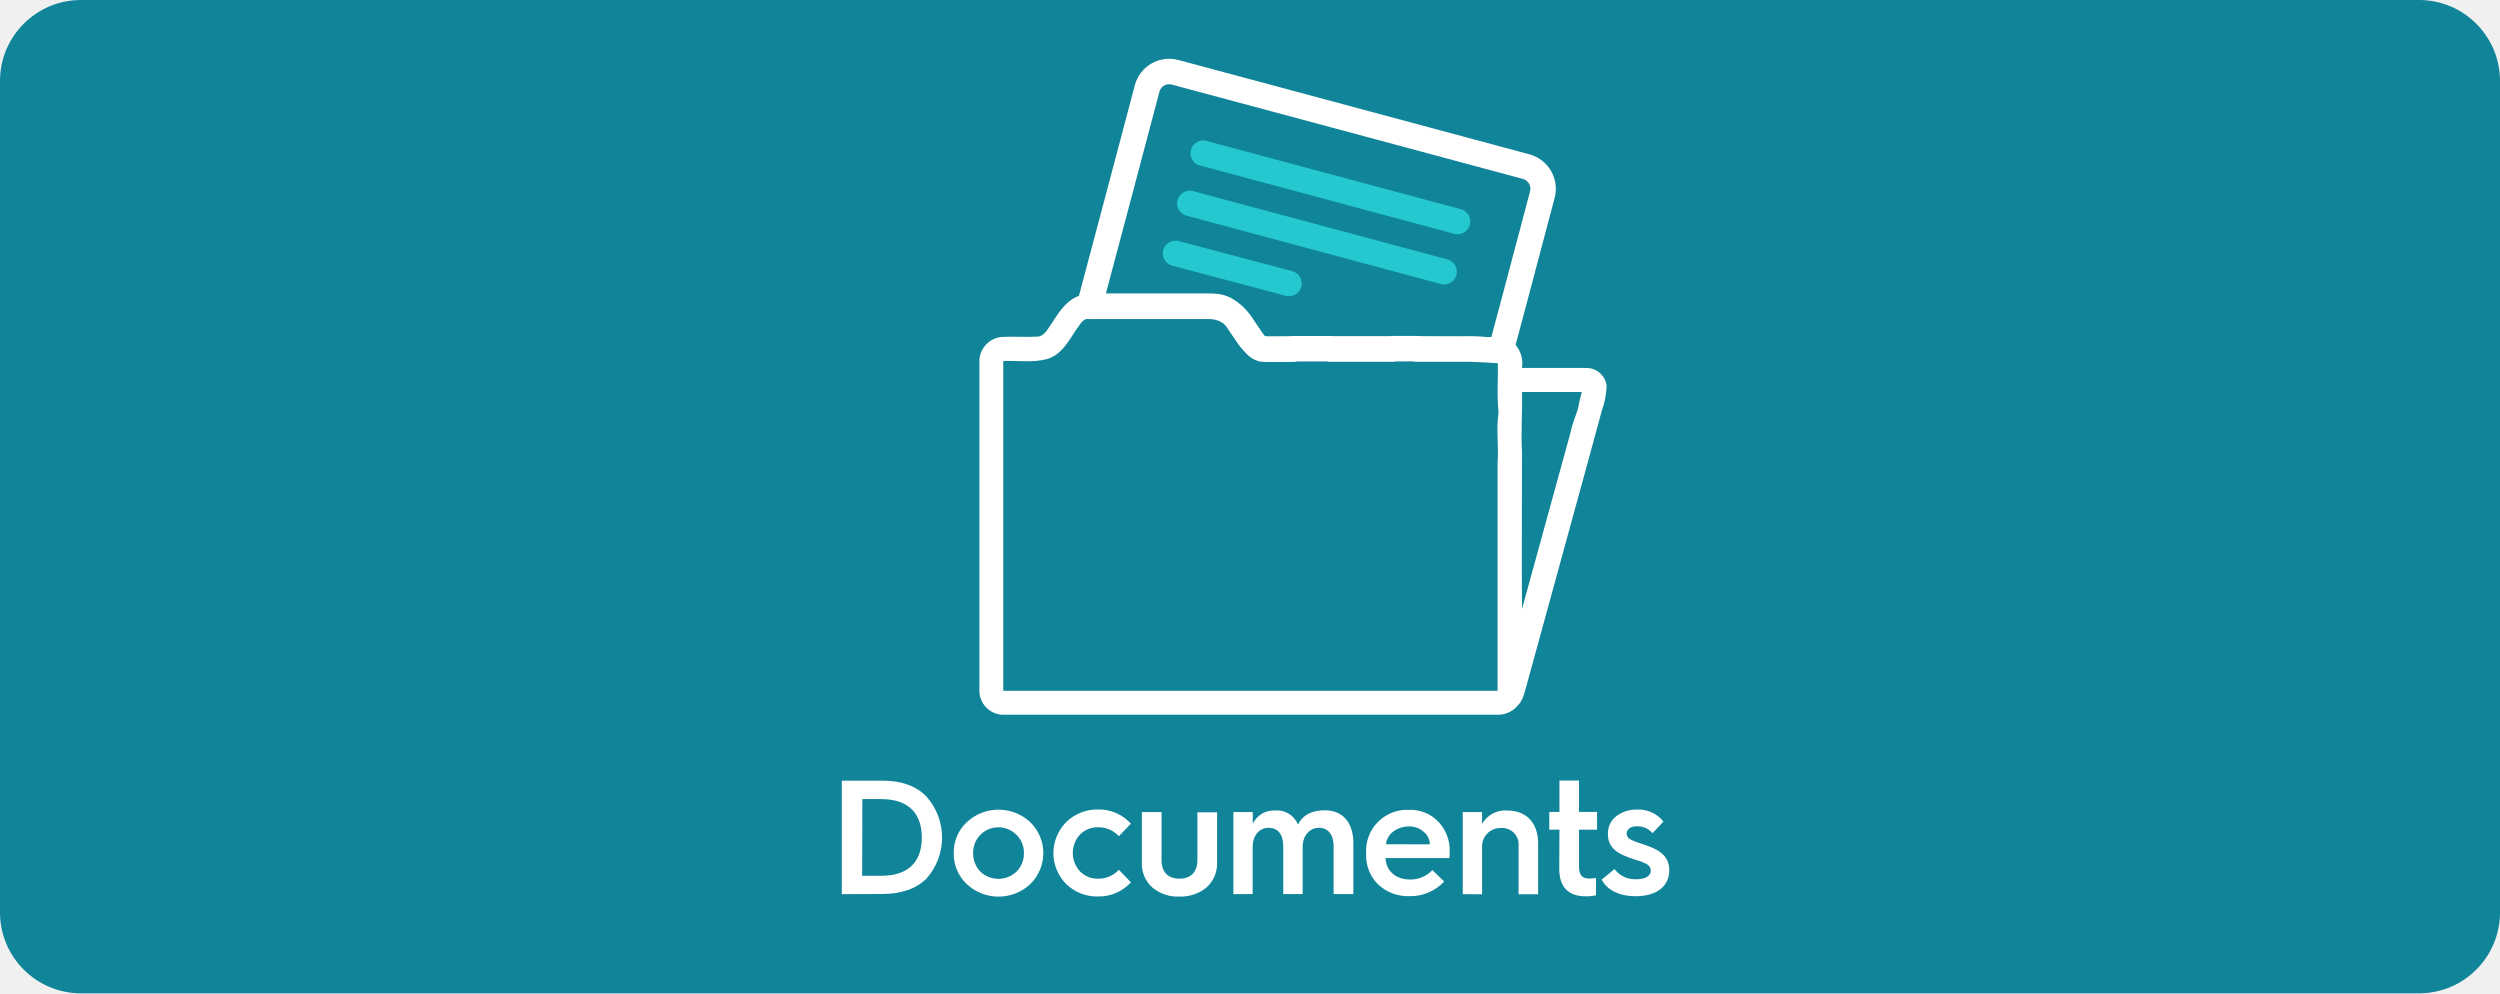
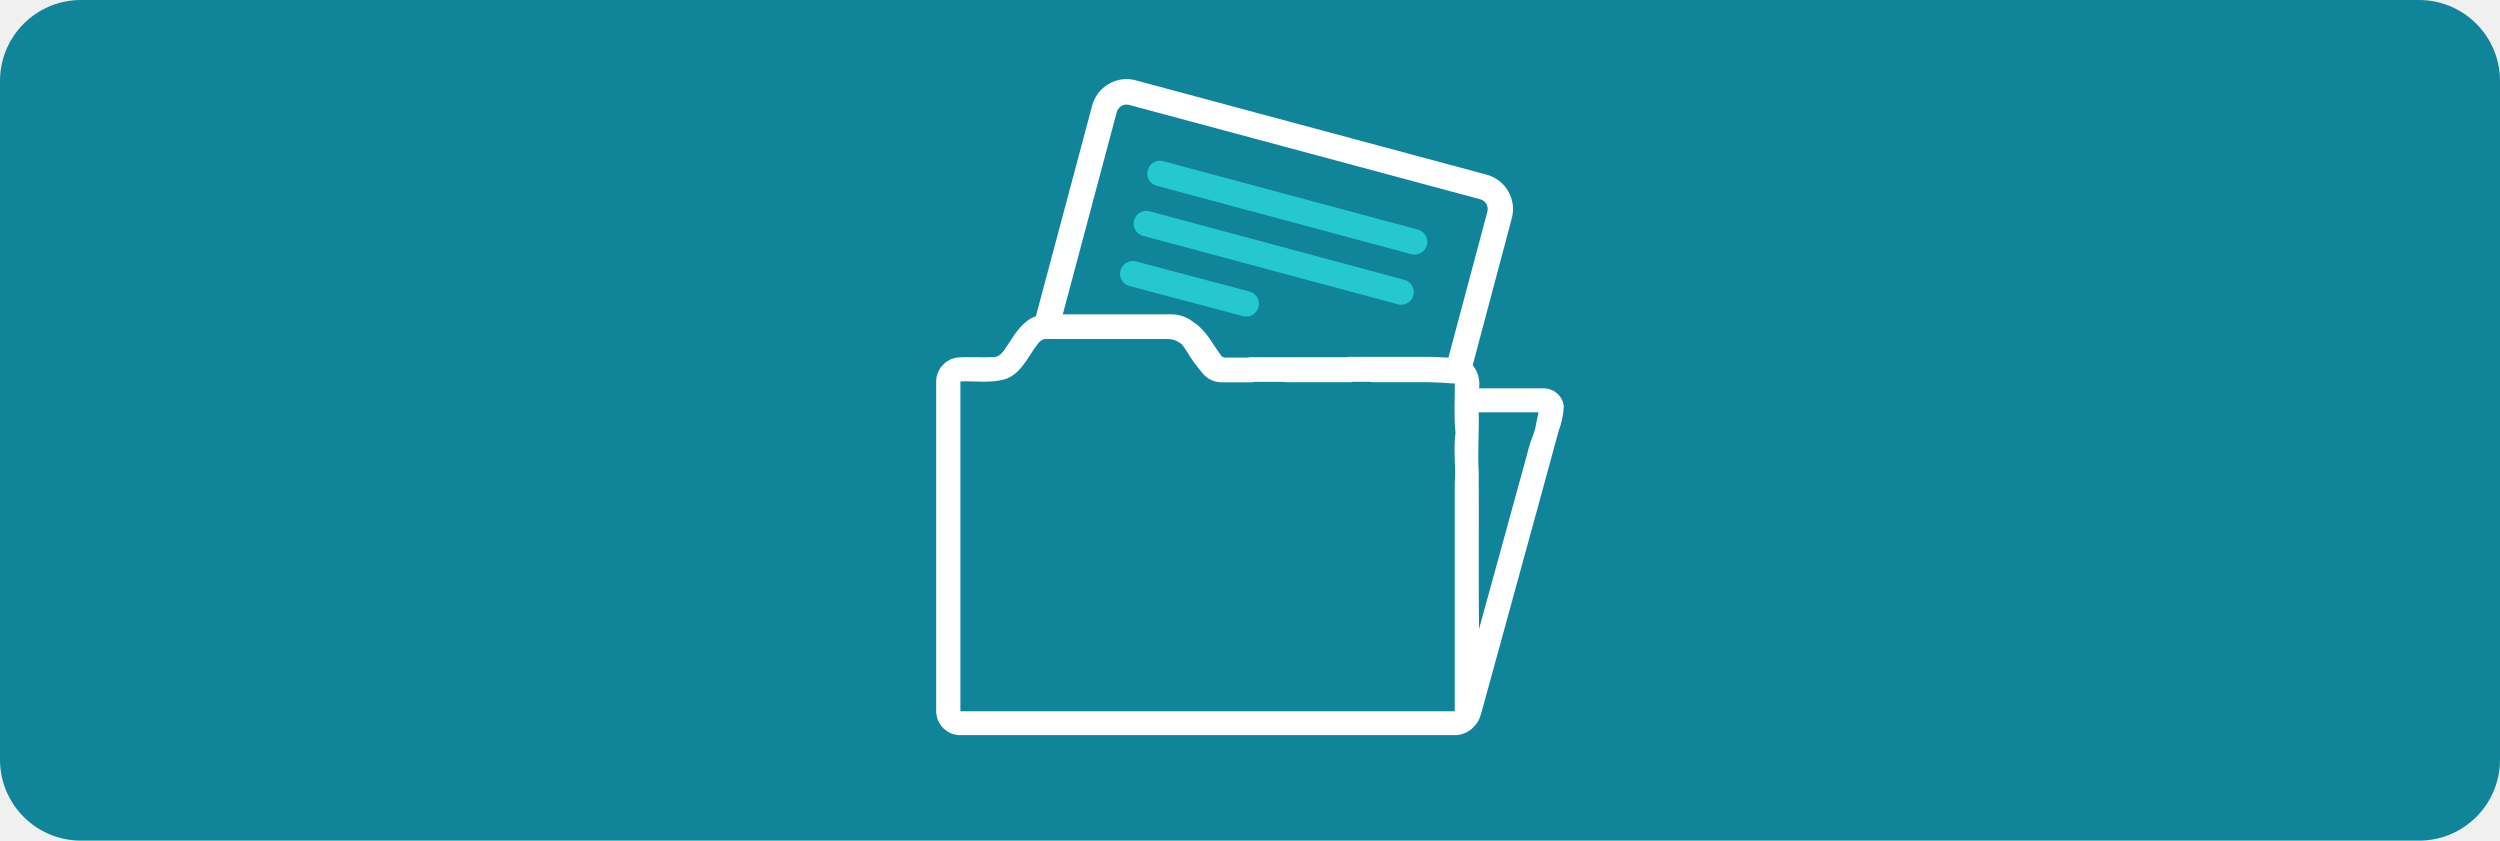
- <svg xmlns="http://www.w3.org/2000/svg" viewBox="0 0 491.15 195.15">
+ <svg xmlns="http://www.w3.org/2000/svg" viewBox="0 0 491.15 165.15">
  <defs>
-     <style>.cls-1{fill:#108498;}.cls-2,.cls-4{fill:none;stroke-linecap:round;stroke-linejoin:round;stroke-width:5px;}.cls-2{stroke:#fff;fill-rule:evenodd;}.cls-3{fill:#fff;}.cls-4{stroke:#2feded;opacity:0.65;}</style>
+     <style>.cls-1{fill:#108498;}.cls-2{fill:#fff;}.cls-3{fill:#2feded;opacity:0.65;}</style>
  </defs>
  <g id="Capa_2" data-name="Capa 2">
    <g id="Capa_1-2" data-name="Capa 1">
-       <rect class="cls-1" width="491.15" height="195.15" rx="15.91" />
-       <path class="cls-2" d="M214.13,60.19h14.39s0,0,0,0h9.13a7.11,7.11,0,0,1,4.5,1.59c1.43,1.19,2.29,2.88,3.36,4.37.73,1,1.4,2.42,2.82,2.45,1.95.06,3.9,0,5.86,0l-.09-.09H261a.72.72,0,0,0,.46.07c4.08,0,8.16,0,12.24,0l-.08-.08h4.61s0,.06,0,.08c3.58,0,7.16,0,10.74,0l0,0s4.4.18,5.89.32l2.78-10.4L303,38.28a4.51,4.51,0,0,0-3.12-5.53l-19.78-5.32-29.5-7.93-19.79-5.31a4.48,4.48,0,0,0-5.45,3.22L220,37.64,214,60.2Z" />
-       <path class="cls-3" d="M315.64,75.77a4,4,0,0,0-4.09-3.48q-6.29,0-12.55,0a5.54,5.54,0,0,0-2.84-5.8c.09-.12-6.38-.39-6.38-.39l0,0c-3.58.09-7.16,0-10.74,0,0,0,0,0,0-.08h-4.61l.08.07c-4.08,0-8.16,0-12.24,0a.74.74,0,0,1-.45-.07H254.9l.09.09c-2-.06-3.91,0-5.86,0-1.42,0-2.09-1.46-2.81-2.46-1.08-1.48-1.94-3.18-3.37-4.36a7.11,7.11,0,0,0-4.5-1.59h-9.12s0,0,0,0H215c-.86.06-1.56.11-2,.16-3,.48-4.75,3.1-6.25,5.48-.79,1-1.37,2.59-2.83,2.79-2.45.15-4.91-.08-7.36.09a4.83,4.83,0,0,0-4.15,5q0,32.15,0,64.3a4.75,4.75,0,0,0,5,4.9h97a5.09,5.09,0,0,0,3.84-1.89c1-1,1.26-2.53,1.66-3.87,4.91-18,9.92-36,14.79-54A15.63,15.63,0,0,0,315.64,75.77ZM294.21,91.05c0,14.89,0,29.78,0,44.67H197.1c0-16.56,0-33.12,0-49.69h0v-15l.07-.11c2.85-.1,5.79.37,8.58-.39,3.28-1,4.58-4.45,6.53-6.94a2.55,2.55,0,0,1,2.3-1.13c8,0,15.9,0,23.85,0,1.64-.06,2.37,1.6,3.18,2.72,1.21,1.65,2.13,3.64,4,4.66a7.21,7.21,0,0,0,3.92,1.07q22.37,0,44.74,0c.07,3.38-.23,6.79.14,10.15C293.89,84.39,294.48,87.73,294.21,91.05ZM310,80.34c-.15.42-.29.84-.43,1.26a26.13,26.13,0,0,0-1.11,3.69q-4.69,17.16-9.44,34.33c-.1-10.22,0-20.45,0-30.67-.24-4,.08-8,0-11.94,3.61,0,7.21,0,10.82,0v0h.85l.07,0C310.45,78.12,310.2,79.22,310,80.34Z" />
-       <line class="cls-4" x1="236.39" y1="30.1" x2="286.35" y2="43.52" />
-       <line class="cls-4" x1="233.75" y1="39.96" x2="283.71" y2="53.38" />
-       <line class="cls-4" x1="230.95" y1="49.78" x2="253.23" y2="55.69" />
-       <path class="cls-3" d="M165.38,175.67v-22.3h8c3.68,0,6.56,1,8.61,3.1a12.12,12.12,0,0,1,0,16.16c-2.05,2-4.93,3-8.61,3Zm4-3.61h3.72c5.53,0,8-2.92,8-7.49s-2.4-7.58-8-7.58h-3.68Z" />
-       <path class="cls-3" d="M187.37,167.61a8.13,8.13,0,0,1,2.56-6.08,9.14,9.14,0,0,1,12.48,0,8.5,8.5,0,0,1,0,12.16,9.14,9.14,0,0,1-12.48,0A8.13,8.13,0,0,1,187.37,167.61Zm12.35,3.61a5,5,0,0,0,1.44-3.61,4.84,4.84,0,0,0-1.44-3.58,5,5,0,0,0-7.14,0,5,5,0,0,0-1.4,3.58,5.09,5.09,0,0,0,1.4,3.61,5.15,5.15,0,0,0,7.14,0Z" />
-       <path class="cls-3" d="M222.18,161.82l-2.37,2.46a5.43,5.43,0,0,0-4.09-1.76,4.82,4.82,0,0,0-3.55,1.44,5.34,5.34,0,0,0,0,7.23,4.82,4.82,0,0,0,3.55,1.44,5.39,5.39,0,0,0,4.09-1.76l2.37,2.47a8.47,8.47,0,0,1-6.46,2.78,8.63,8.63,0,0,1-6.24-2.43,8.61,8.61,0,0,1,0-12.19,8.66,8.66,0,0,1,6.24-2.47A8.44,8.44,0,0,1,222.18,161.82Z" />
-       <path class="cls-3" d="M224.33,159.54h3.87V169c0,2.43,1.37,3.62,3.52,3.62s3.52-1.22,3.52-3.65v-9.38h3.87v9.64a6.36,6.36,0,0,1-2.11,5.15,8,8,0,0,1-5.31,1.76,7.8,7.8,0,0,1-5.28-1.76,6.29,6.29,0,0,1-2.08-5.06Z" />
-       <path class="cls-3" d="M242.31,175.67V159.54h3.81v2.31a4.55,4.55,0,0,1,4.35-2.62A4.44,4.44,0,0,1,255,162c.93-1.89,2.69-2.81,5.28-2.81,3.55,0,5.6,2.46,5.6,6.46v10H262v-9.44c0-2.2-1.06-3.58-2.88-3.58s-3.2,1.53-3.2,3.74v9.28h-3.81v-9.44c0-2.2-1-3.58-2.88-3.58s-3.13,1.57-3.13,3.74v9.28Z" />
-       <path class="cls-3" d="M268.39,167.61a8.06,8.06,0,0,1,8.45-8.51,7.55,7.55,0,0,1,5.73,2.33,8,8,0,0,1,2.23,5.79c0,.49,0,.93-.06,1.35H272.2c.13,2.56,2,4.22,4.86,4.22a5.93,5.93,0,0,0,4.35-1.85l2.31,2.24a9,9,0,0,1-6.79,2.88,8.58,8.58,0,0,1-6.17-2.28,8,8,0,0,1-2.37-6Zm12.51-1.73a3.12,3.12,0,0,0-1.21-2.46,4.11,4.11,0,0,0-2.85-1.06,5,5,0,0,0-3.11,1,3.56,3.56,0,0,0-1.44,2.5Z" />
-       <path class="cls-3" d="M287.37,175.67V159.54h3.8v2.31a5.24,5.24,0,0,1,4.9-2.62c3.84,0,6.11,2.46,6.11,6.46v10h-3.84v-9.44a3.24,3.24,0,0,0-3.42-3.58,3.59,3.59,0,0,0-3.75,3.74v9.28Z" />
-       <path class="cls-3" d="M306.37,163h-2v-3.49h2v-6.17h3.84v6.17h3.55V163h-3.55v7.2c0,1.76.61,2.4,2,2.4a5.7,5.7,0,0,0,1.34-.13v3.43a8.68,8.68,0,0,1-2,.19c-3.49,0-5.22-1.82-5.22-5.47Z" />
-       <path class="cls-3" d="M317.19,170.74a5,5,0,0,0,4.26,2c2,0,2.88-.77,2.88-1.76a1.54,1.54,0,0,0-.93-1.28,8.48,8.48,0,0,0-1.51-.61c-.48-.16-1.44-.44-2-.67-2.59-.93-4-2.24-4-4.54a4.24,4.24,0,0,1,1.63-3.52,6.42,6.42,0,0,1,4.07-1.31,6.21,6.21,0,0,1,5.21,2.36l-2.14,2.28a3.76,3.76,0,0,0-3.14-1.35c-1.18,0-1.95.58-1.95,1.44a1.27,1.27,0,0,0,.74,1.12,9.89,9.89,0,0,0,1.31.58c.48.12,1.38.45,2,.67,3,1.05,4.32,2.5,4.32,4.8,0,3-2.24,5.12-6.62,5.12-3.23,0-5.63-1.25-6.65-3.27Z" />
+       <rect class="cls-1" width="491.15" height="165.15" rx="15.91" />
+       <path class="cls-2" d="M307.23,79.77a4,4,0,0,0-4.1-3.48q-6.27,0-12.55,0a5.93,5.93,0,0,0-1.25-4.55L297,42.92a7,7,0,0,0-4.88-8.59L223.08,15.77a6.82,6.82,0,0,0-5.29.74,7,7,0,0,0-3.23,4.26L203.51,62.13c-2.4.83-3.93,3.12-5.25,5.22-.8,1-1.37,2.59-2.83,2.79-2.45.15-4.91-.08-7.36.09a4.83,4.83,0,0,0-4.15,5q0,32.15,0,64.3a4.76,4.76,0,0,0,5,4.9h97a5.11,5.11,0,0,0,3.84-1.89c1-1,1.25-2.53,1.65-3.87,4.91-18,9.92-36,14.8-54A15.63,15.63,0,0,0,307.23,79.77ZM219.39,22.06a2.08,2.08,0,0,1,.94-1.25,1.91,1.91,0,0,1,1.45-.21l69.07,18.56a2,2,0,0,1,1.35,2.47l-7.65,28.63-3.18-.15h0l-.71,0h-.1a2.44,2.44,0,0,0-.48,0c-1.83,0-3.69,0-5.5,0-1.33,0-2.66,0-4,0v0H270a1.81,1.81,0,0,0-.23,0h-4.61a2.62,2.62,0,0,0-.57.07h-11.1l-.13,0h-.58a2,2,0,0,0-.24,0h-6.87a2.25,2.25,0,0,0-.58.08h-2.2c-.76,0-1.53,0-2.3,0A2.31,2.31,0,0,1,240,70c-.15-.2-.35-.49-.48-.69s-.27-.41-.42-.6c-.28-.39-.54-.8-.81-1.2a15.26,15.26,0,0,0-3-3.65,10.72,10.72,0,0,0-.88-.62,7.09,7.09,0,0,0-4.24-1.49,7.38,7.38,0,0,0-.94,0h-8.79l-.32,0H208.8Zm66.41,73c0,14.89,0,29.78,0,44.67H188.68c0-16.56,0-33.12,0-49.69h0v-15l.06-.11c2.85-.1,5.8.37,8.58-.39,3.28-1,4.59-4.45,6.53-6.94a2.73,2.73,0,0,1,1.28-1,3,3,0,0,0,.67,0h13.87a3,3,0,0,0,.42,0h9.17a4.4,4.4,0,0,1,2.87,1l.19.19c.31.43.58.89.87,1.28A26,26,0,0,0,236,73a4.91,4.91,0,0,0,3.79,2.11c1,0,2.06,0,3.1,0s1.84,0,2.76,0a2.25,2.25,0,0,0,.73-.09h5.76a3.16,3.16,0,0,0,1,.07h12.08a2,2,0,0,0,.61-.08h3.3a3.05,3.05,0,0,0,.66.08c1.59,0,3.17,0,4.76,0,2,0,4,0,6,0l.27,0c1,0,3.65.16,5,.26,0,3.24-.22,6.5.13,9.72C285.48,88.39,286.07,91.73,285.8,95.05Zm15.78-10.71c-.15.42-.3.84-.43,1.26A26.13,26.13,0,0,0,300,89.29q-4.69,17.16-9.44,34.33c-.1-10.22,0-20.45-.05-30.67-.23-4,.09-8,0-11.94,3.61,0,7.22,0,10.83,0v0h.86l.07,0C302,82.12,301.79,83.22,301.58,84.34Z" />
+       <path class="cls-3" d="M278.58,45.11l-50-13.43a2.5,2.5,0,1,0-1.29,4.83l50,13.43a2.36,2.36,0,0,0,.65.08,2.5,2.5,0,0,0,.64-4.91Z" />
+       <path class="cls-3" d="M276,55,226,41.55a2.5,2.5,0,1,0-1.3,4.82l50,13.43a2.46,2.46,0,0,0,.65.08A2.5,2.5,0,0,0,276,55Z" />
+       <path class="cls-3" d="M245.46,57.27l-22.28-5.91a2.5,2.5,0,1,0-1.28,4.84l22.28,5.9a2.35,2.35,0,0,0,.64.09,2.5,2.5,0,0,0,.64-4.92Z" />
    </g>
  </g>
</svg>
